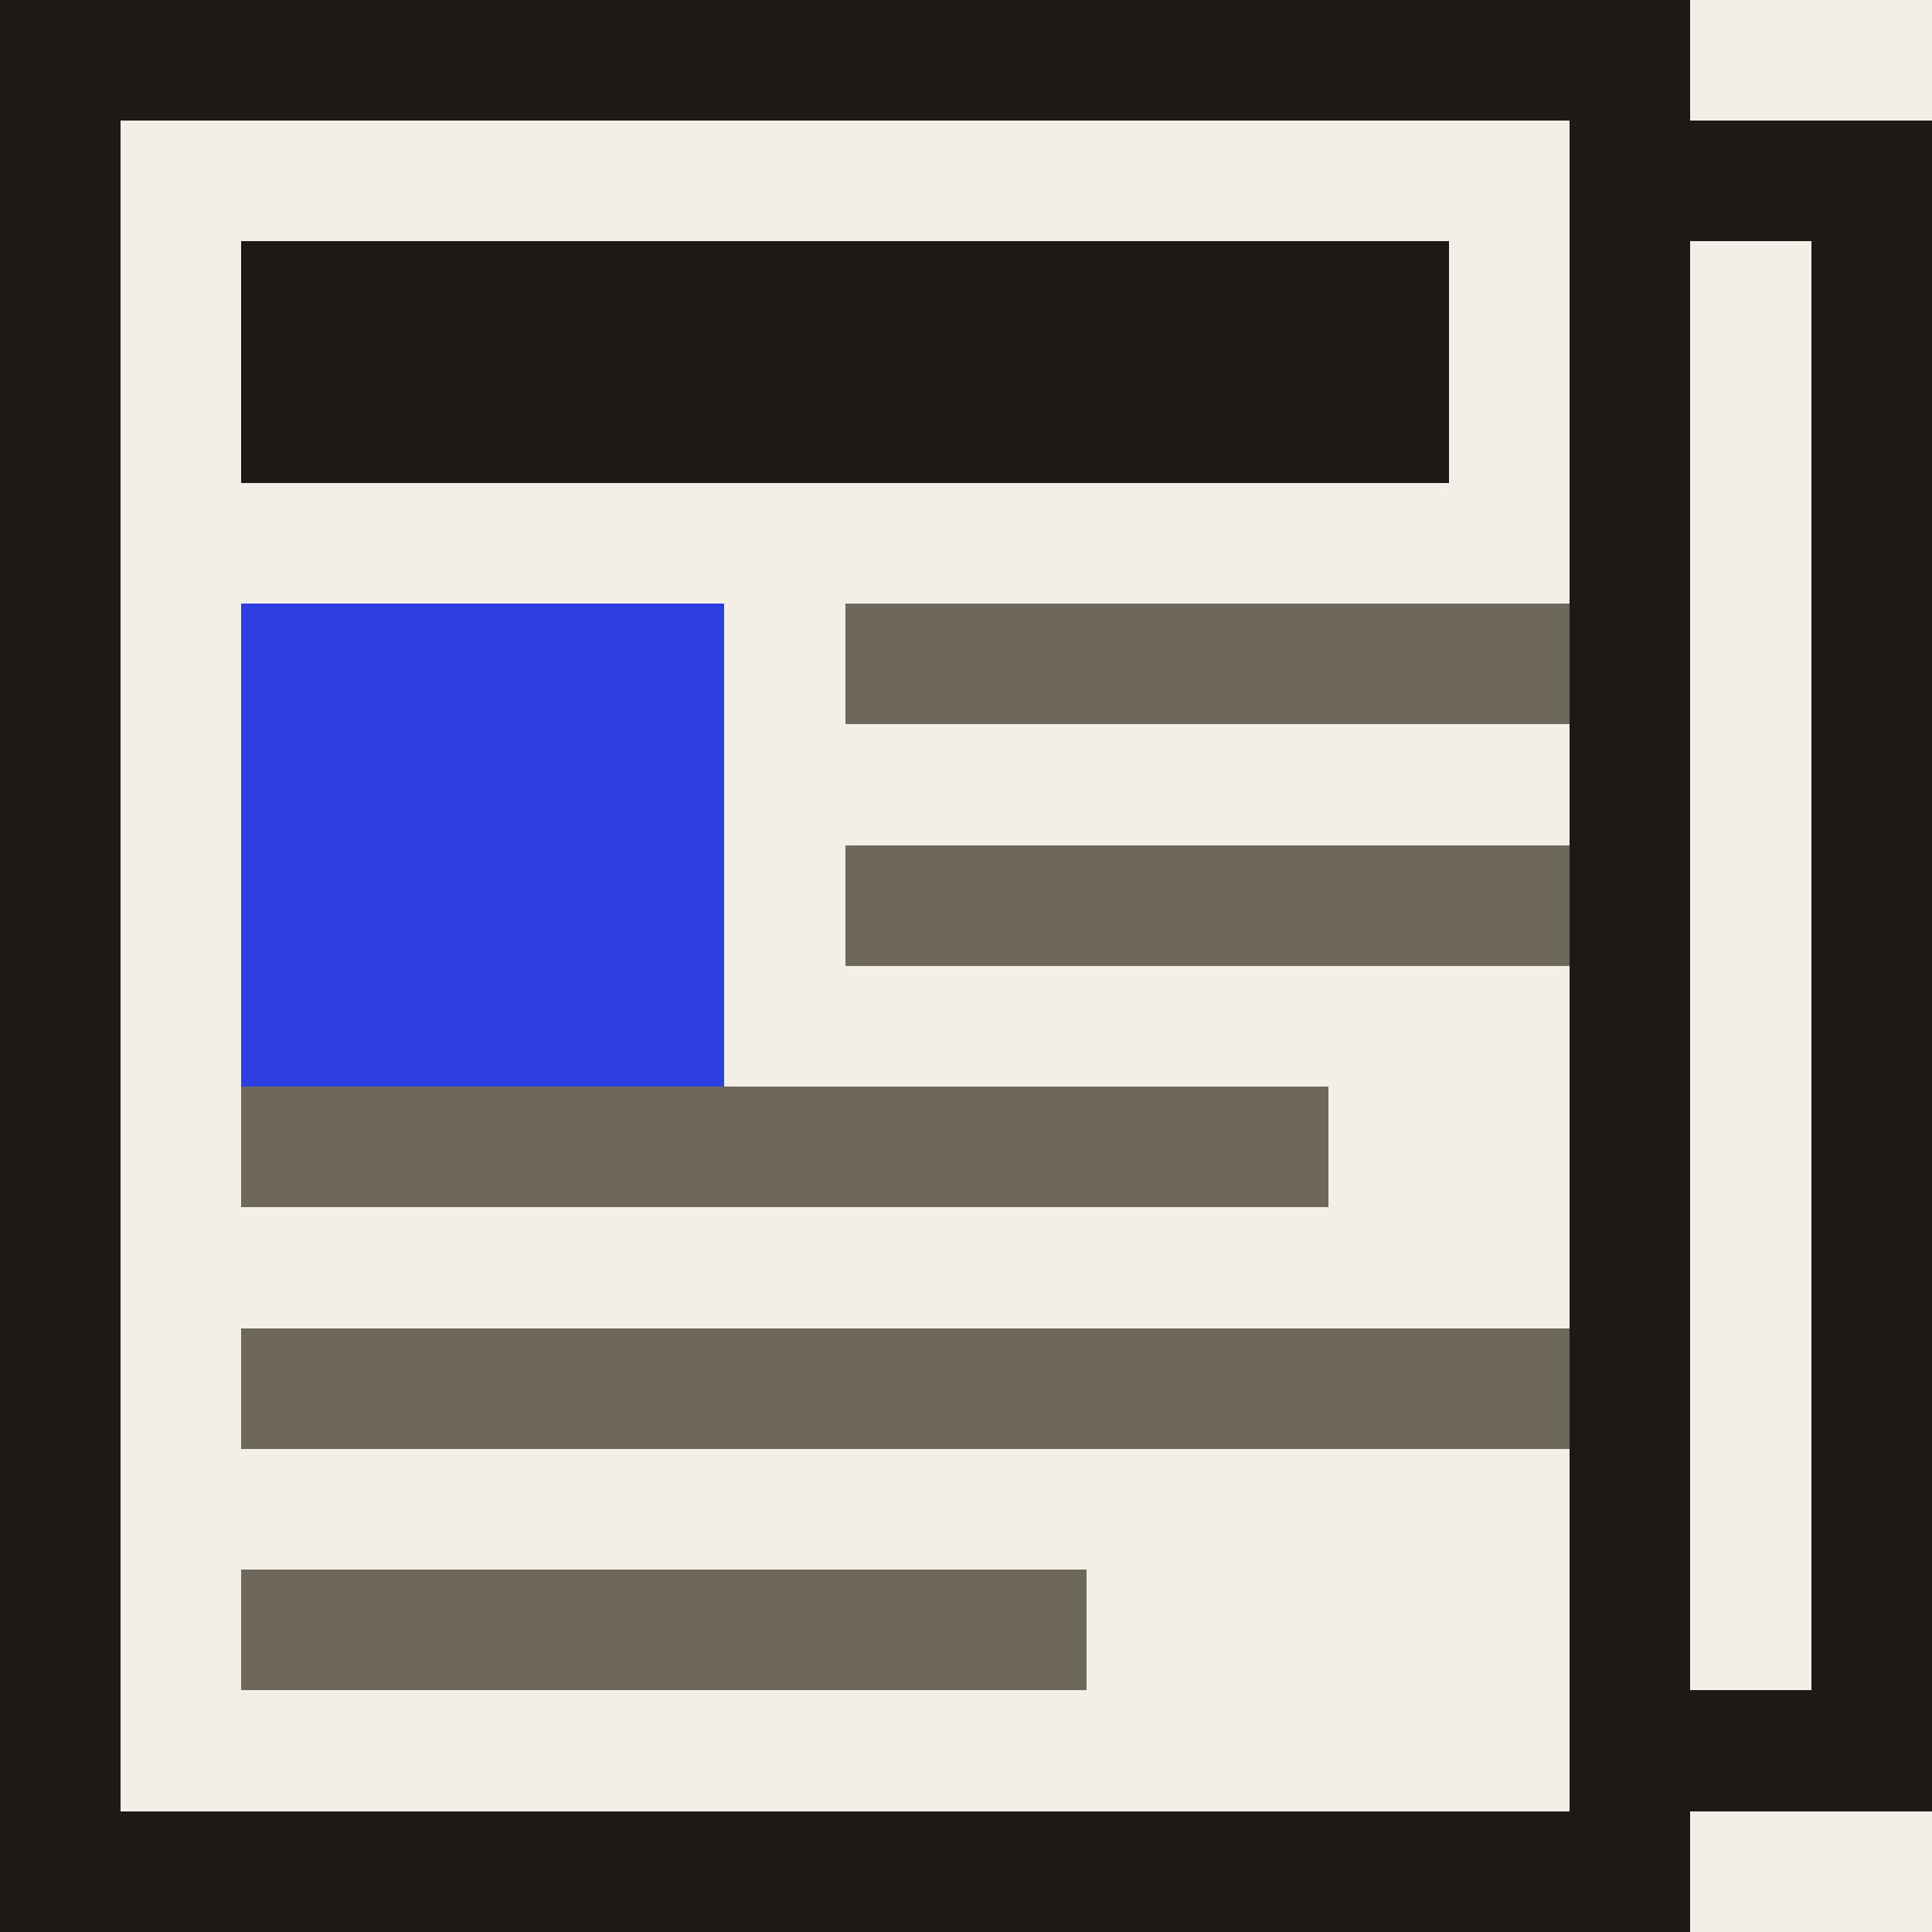
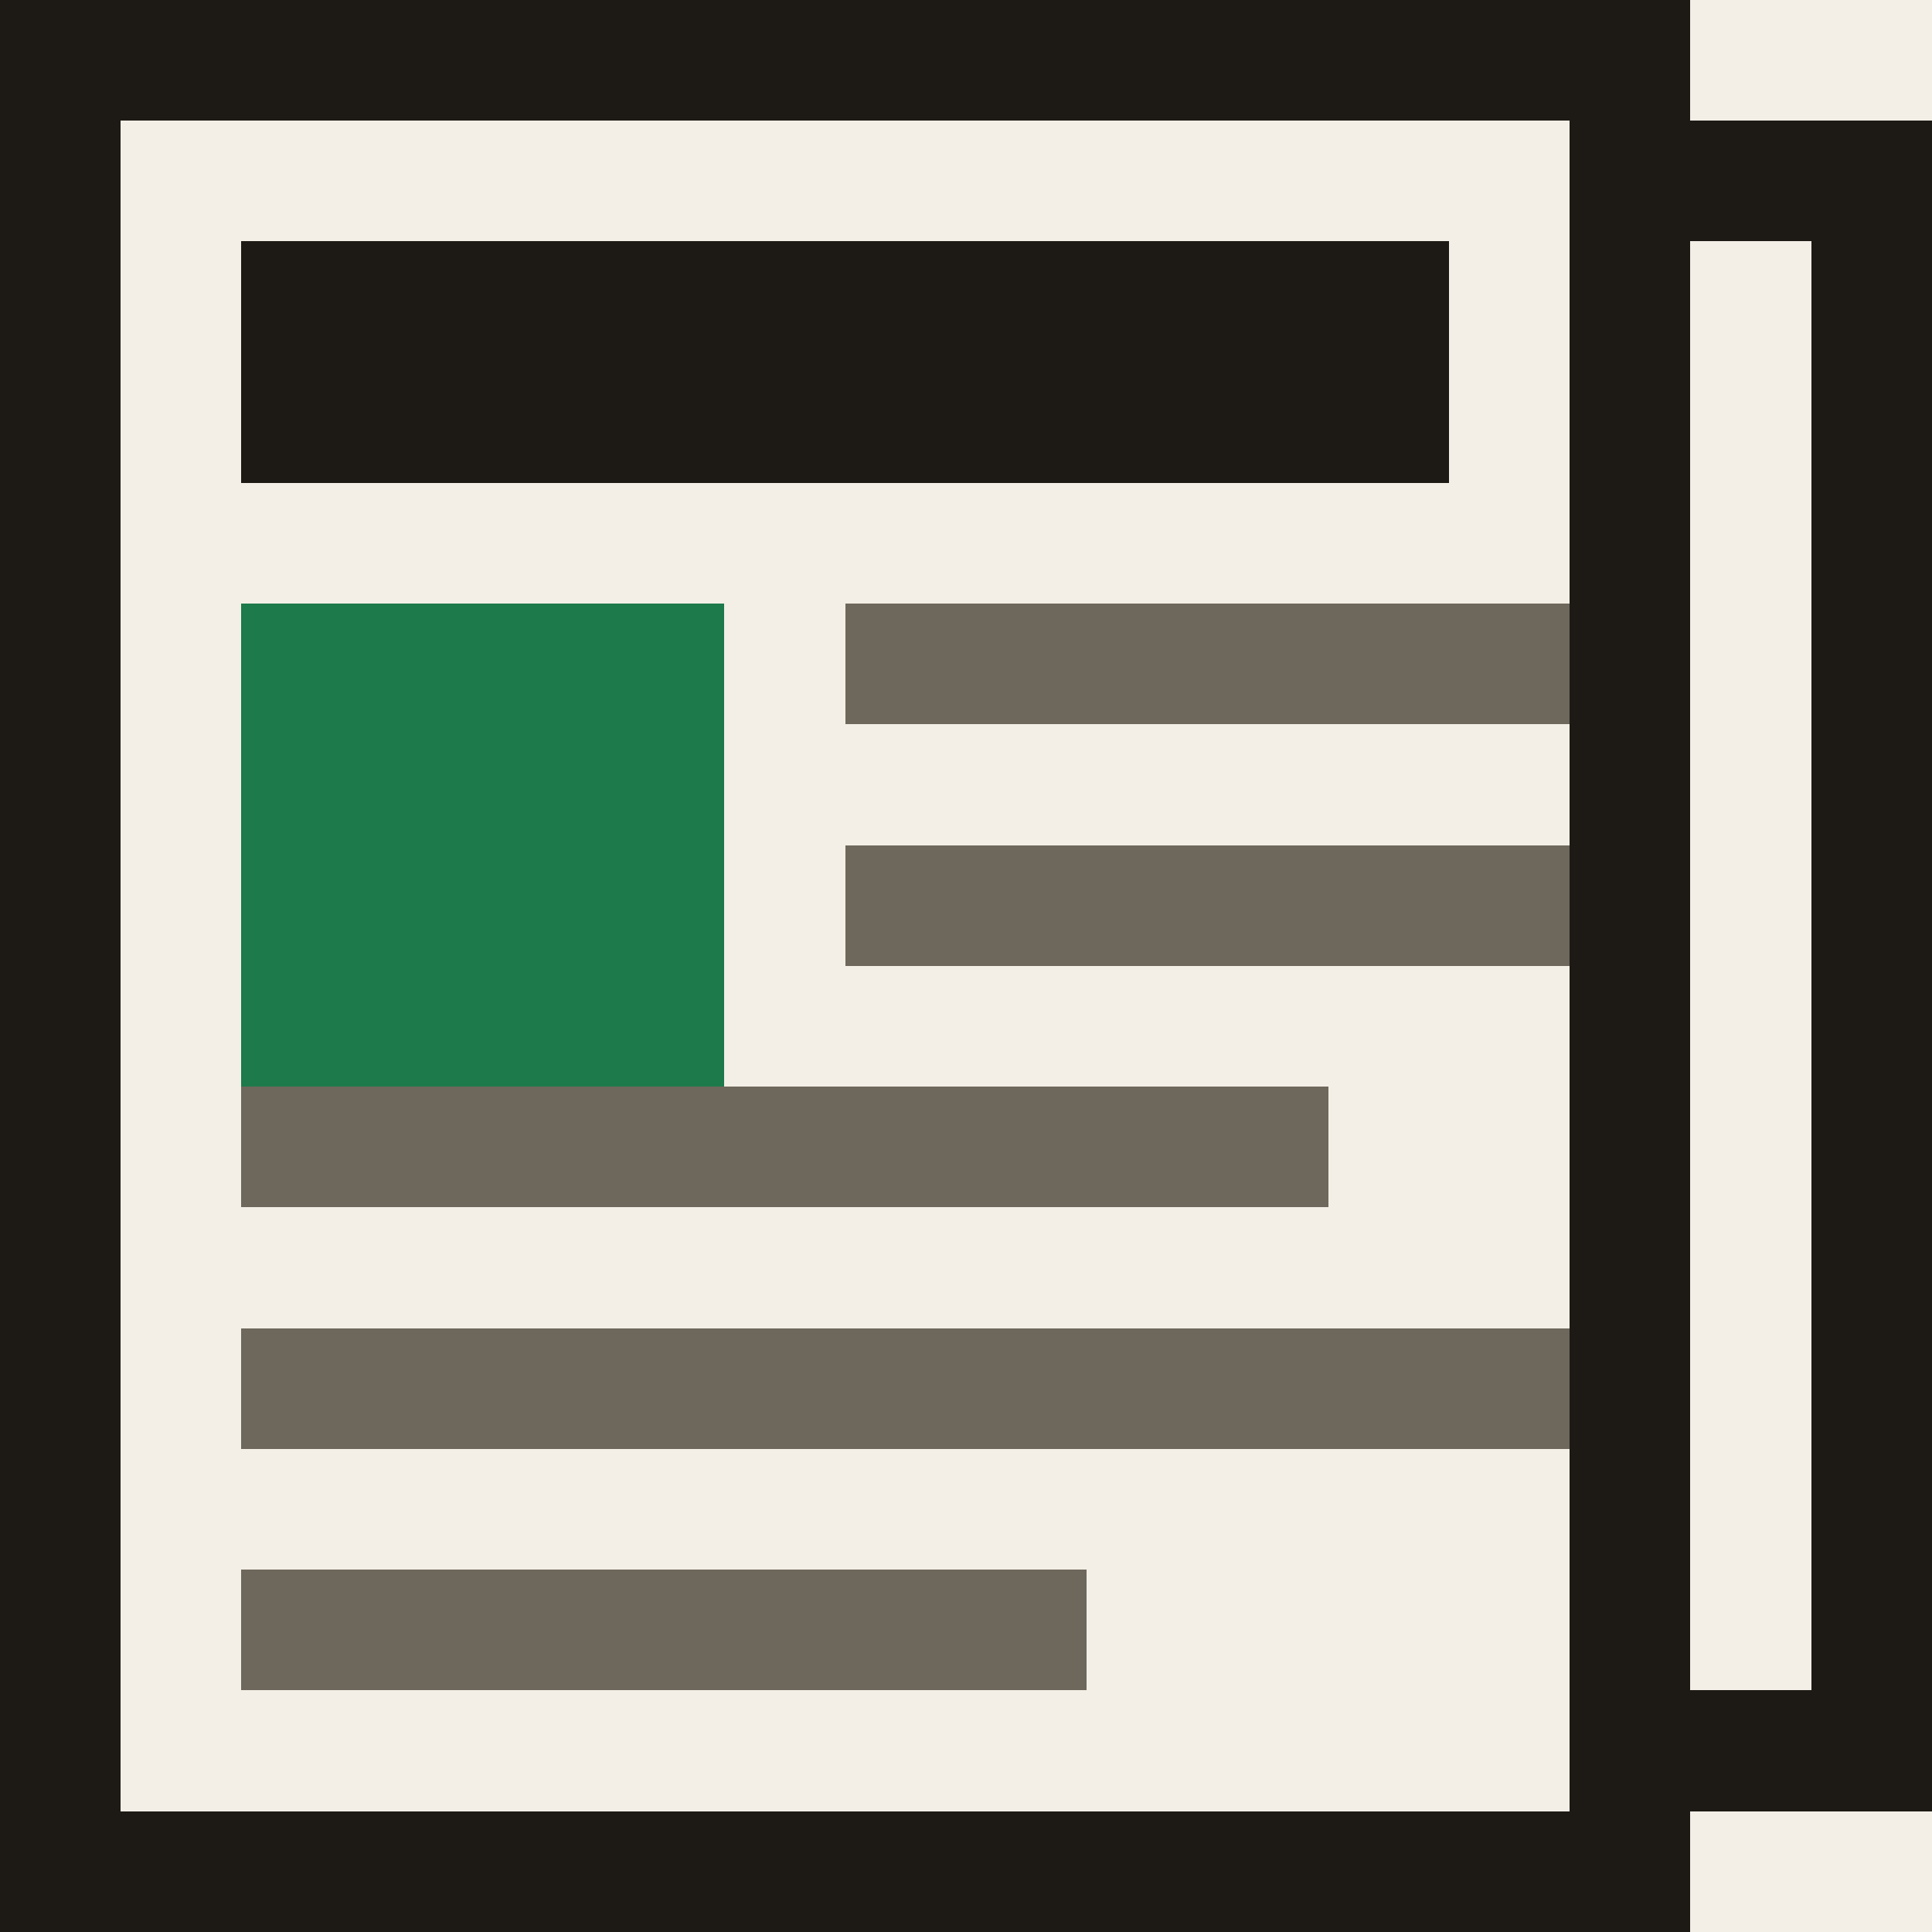
<svg xmlns="http://www.w3.org/2000/svg" viewBox="0 0 16 16" shape-rendering="crispEdges">
  <rect width="16" height="16" fill="#f3efe6" />
  <path fill="#1d1a16" d="M0 0h14v1H0zM0 15h14v1H0zM0 1h1v14H0zM13 1h1v14h-1zM14 1h2v1h-2zM15 2h1v12h-1zM14 14h2v1h-2zM2 2h10v2H2z" />
-   <path fill="#2e3fe0" d="M2 5h4v4H2z" />
+   <path fill="#1d7a4a" d="M2 5h4v4H2z" />
  <path fill="#6e675c" d="M7 5h6v1H7zM7 7h6v1H7zM2 9h9v1H2zM2 11h11v1H2zM2 13h7v1H2z" />
</svg>
